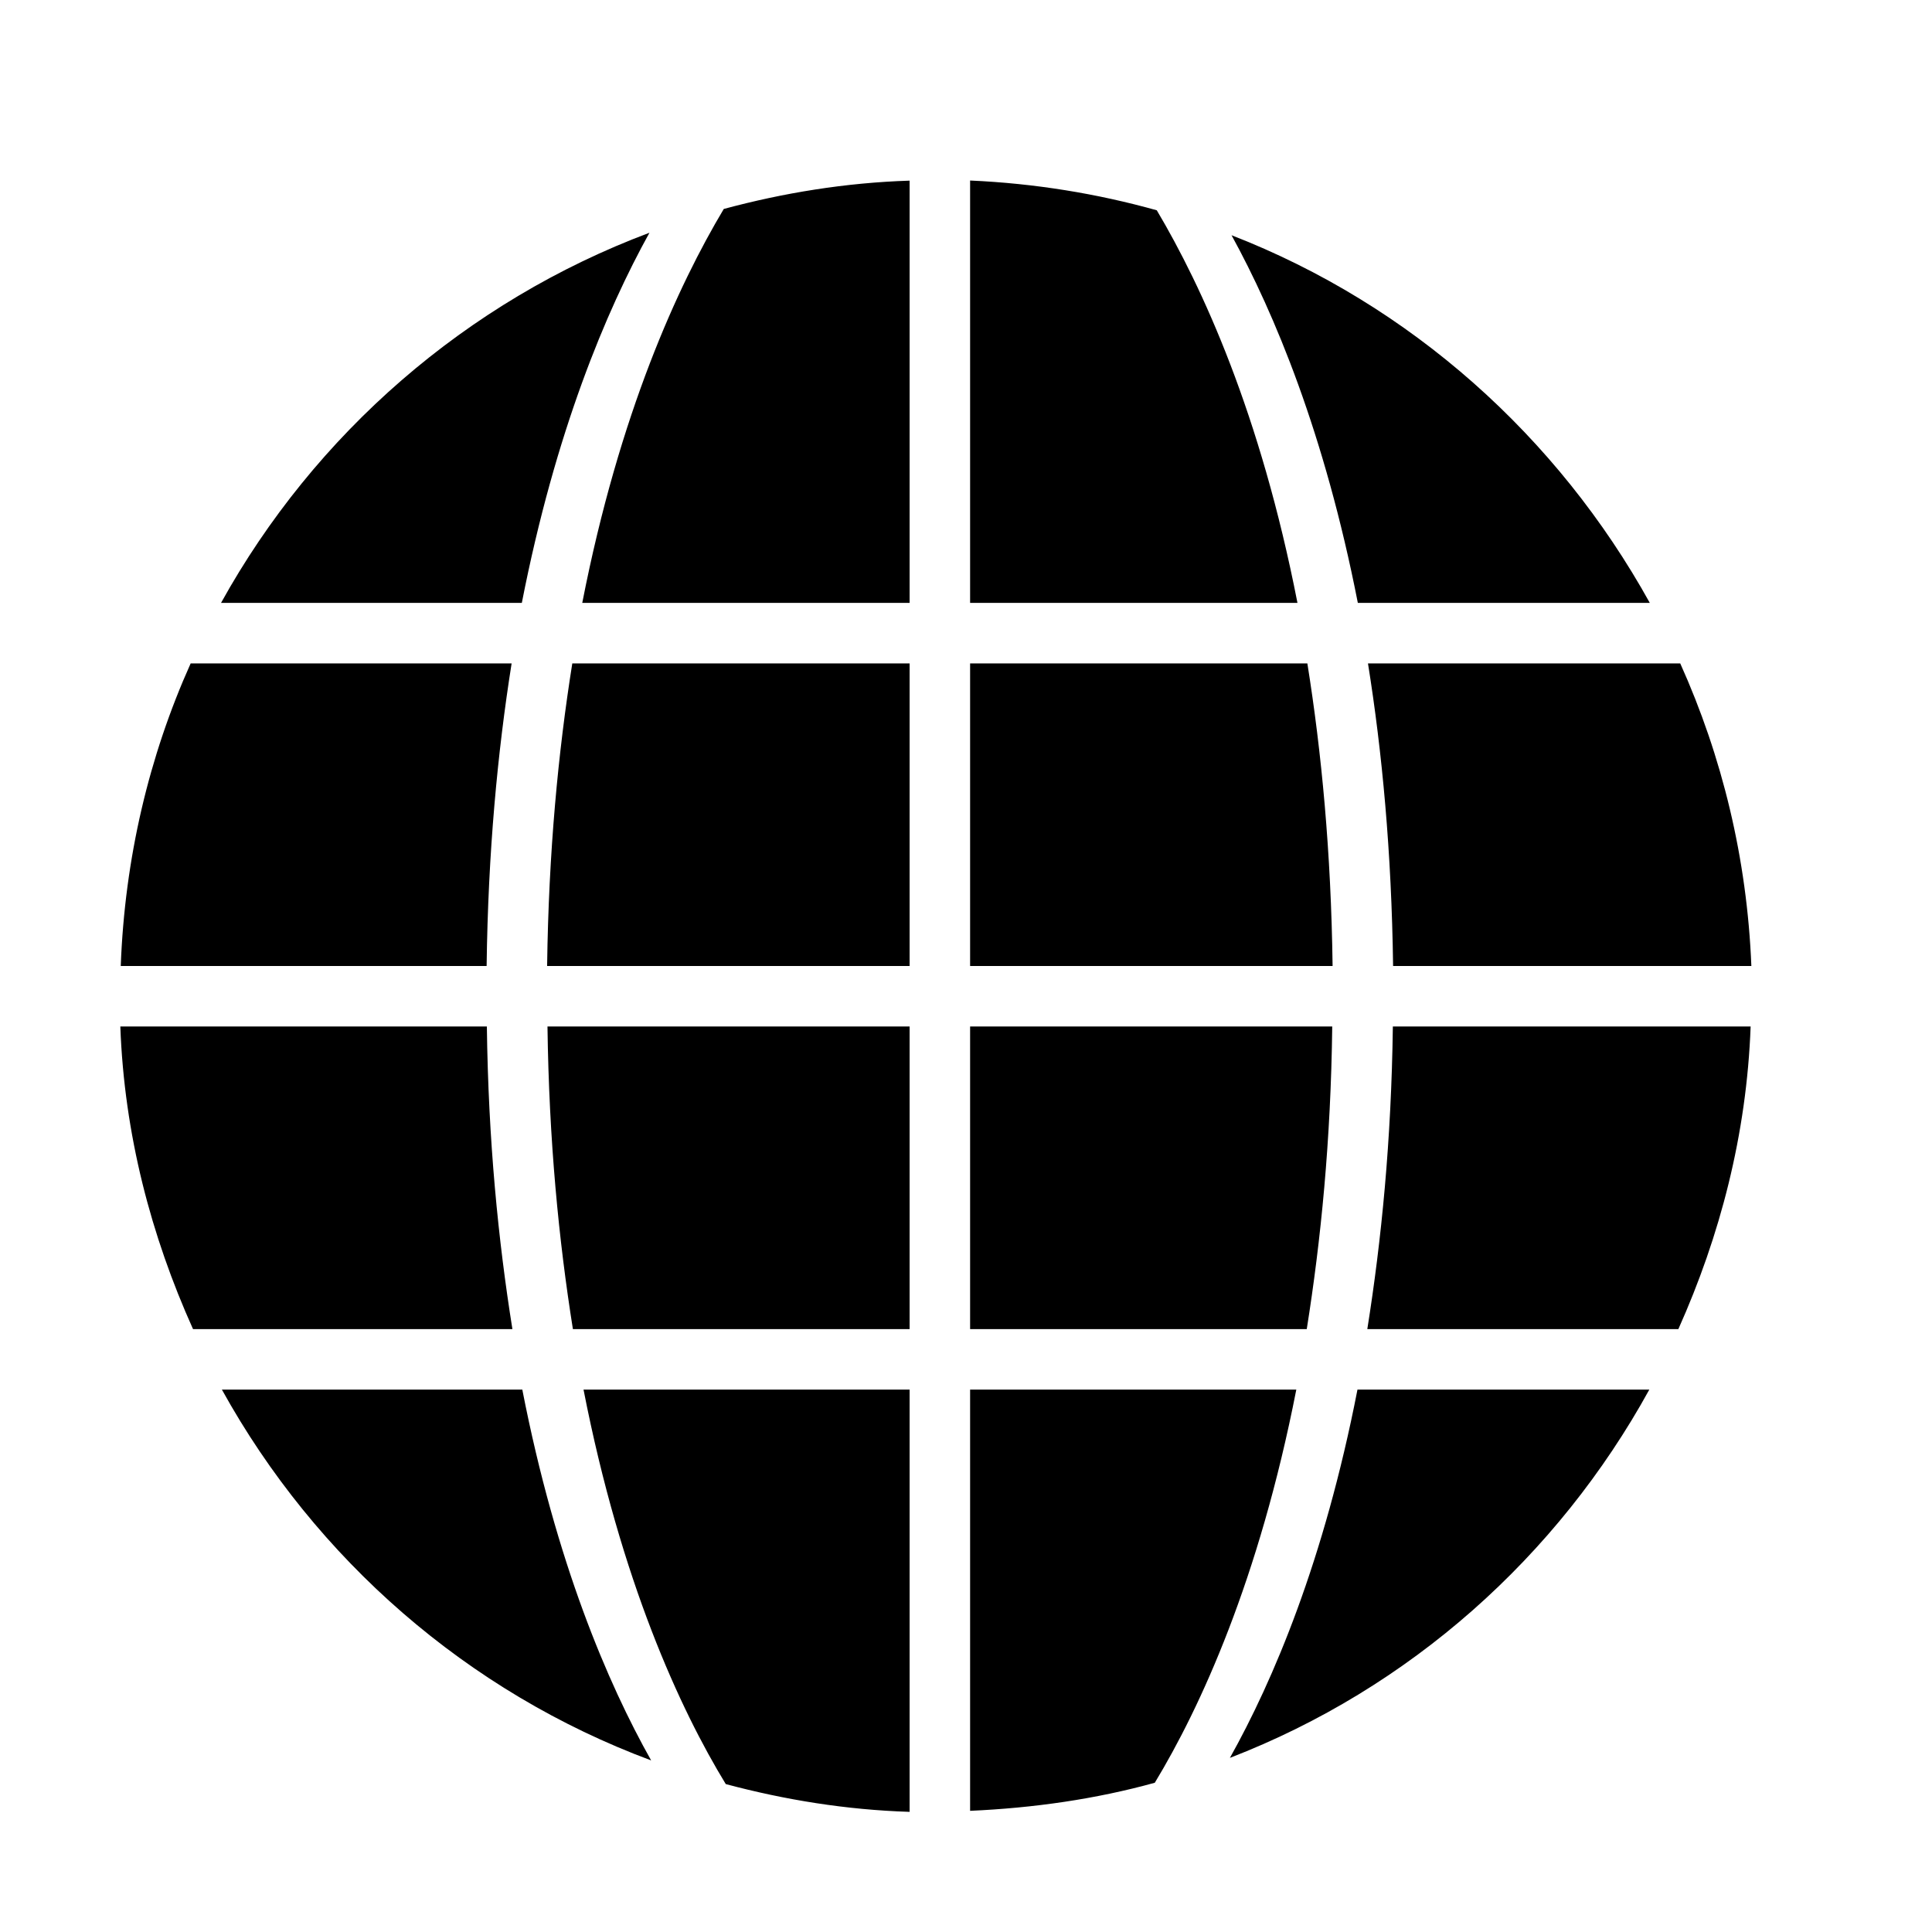
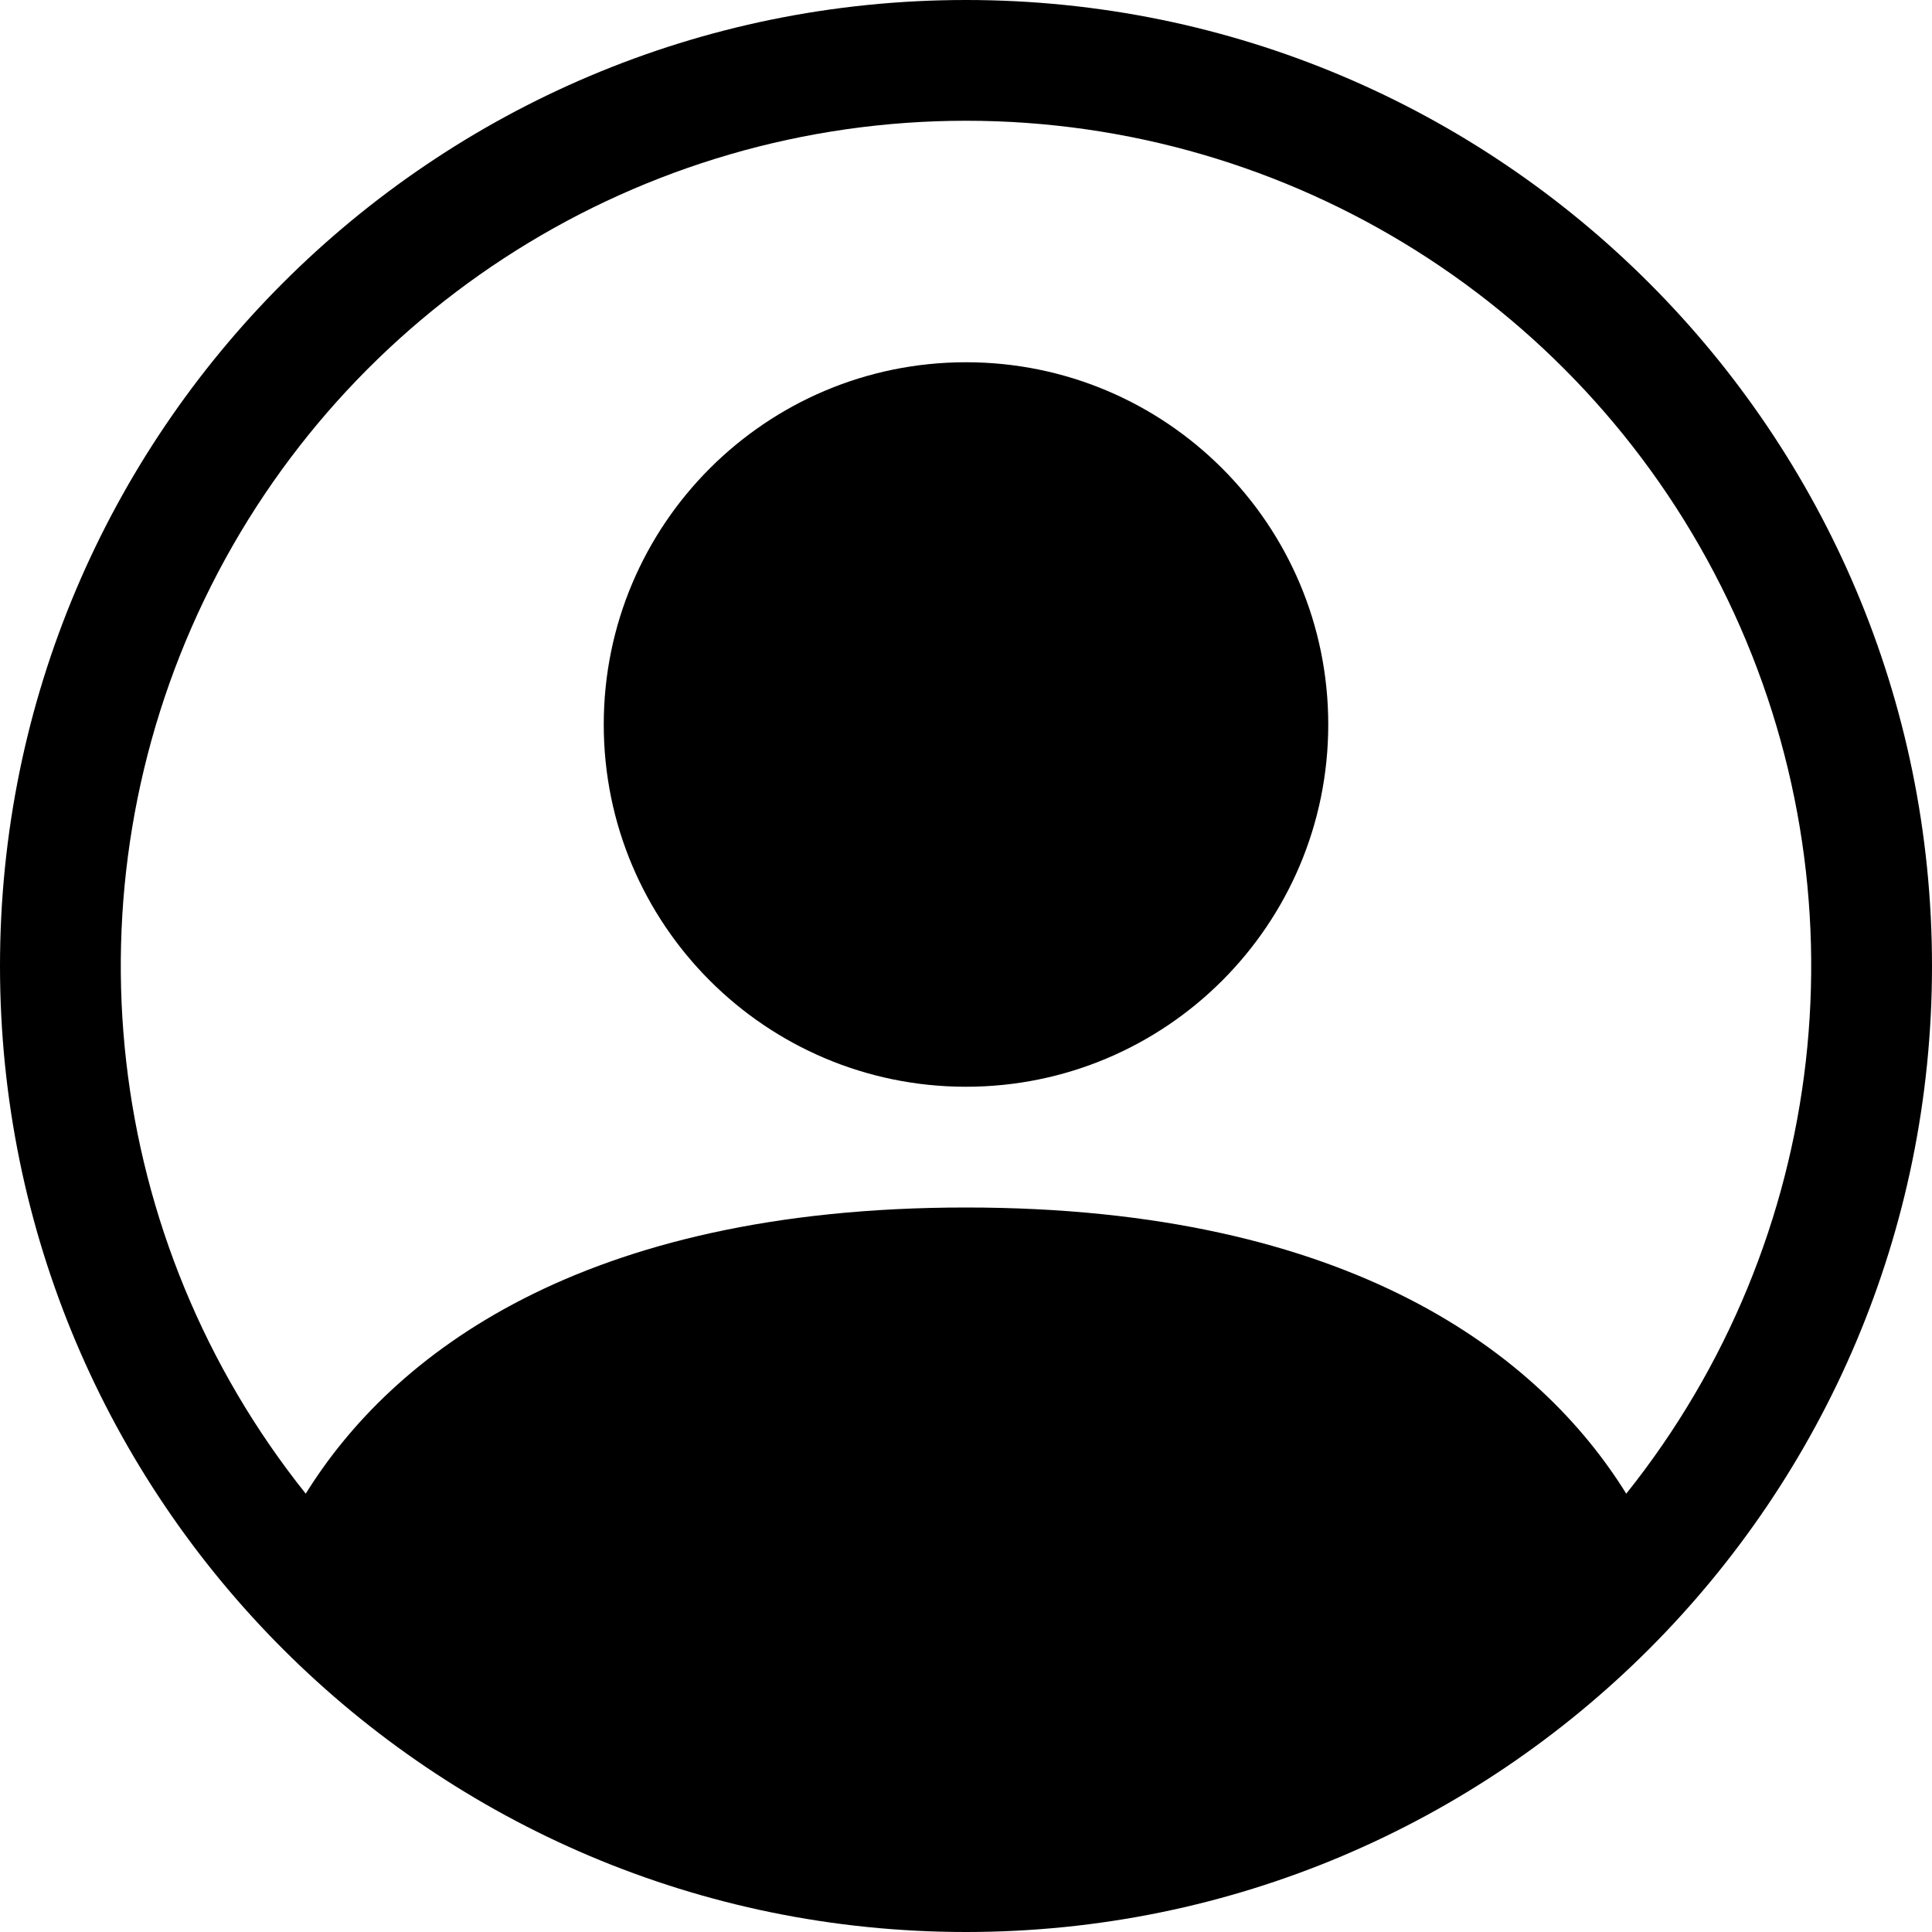
- <svg xmlns="http://www.w3.org/2000/svg" fill="#000000" width="800px" height="800px" viewBox="0 0 32 32" version="1.1">
-   <path d="M22.658 10.988h5.172c0.693 1.541 1.107 3.229 1.178 5.012h-5.934c-0.025-1.884-0.181-3.544-0.416-5.012zM20.398 3.896c2.967 1.153 5.402 3.335 6.928 6.090h-4.836c-0.549-2.805-1.383-4.799-2.092-6.090zM16.068 9.986v-6.996c1.066 0.047 2.102 0.216 3.092 0.493 0.75 1.263 1.719 3.372 2.33 6.503h-5.422zM9.489 22.014c-0.234-1.469-0.396-3.119-0.421-5.012h5.998v5.012h-5.577zM9.479 10.988h5.587v5.012h-6.004c0.025-1.886 0.183-3.543 0.417-5.012zM11.988 3.461c0.987-0.266 2.015-0.435 3.078-0.469v6.994h-5.422c0.615-3.148 1.591-5.265 2.344-6.525zM3.661 9.986c1.551-2.8 4.062-4.993 7.096-6.131-0.715 1.29-1.559 3.295-2.114 6.131h-4.982zM8.060 16h-6.060c0.066-1.781 0.467-3.474 1.158-5.012h5.316c-0.233 1.469-0.39 3.128-0.414 5.012zM8.487 22.014h-5.29c-0.694-1.543-1.139-3.224-1.204-5.012h6.071c0.024 1.893 0.188 3.541 0.423 5.012zM8.651 23.016c0.559 2.864 1.416 4.867 2.134 6.142-3.045-1.133-5.557-3.335-7.11-6.142h4.976zM15.066 23.016v6.994c-1.052-0.033-2.067-0.199-3.045-0.46-0.755-1.236-1.736-3.363-2.356-6.534h5.401zM21.471 23.016c-0.617 3.152-1.592 5.271-2.344 6.512-0.979 0.271-2.006 0.418-3.059 0.465v-6.977h5.403zM16.068 17.002h5.998c-0.023 1.893-0.188 3.542-0.422 5.012h-5.576v-5.012zM22.072 16h-6.004v-5.012h5.586c0.235 1.469 0.393 3.126 0.418 5.012zM23.070 17.002h5.926c-0.066 1.787-0.506 3.468-1.197 5.012h-5.152c0.234-1.471 0.398-3.119 0.423-5.012zM27.318 23.016c-1.521 2.766-3.967 4.949-6.947 6.1 0.715-1.276 1.561-3.266 2.113-6.1h4.834z" />
+ <svg xmlns="http://www.w3.org/2000/svg" width="16" height="16" fill="currentColor" class="bi bi-person-circle" viewBox="0 0 16 16">
+   <path d="M11 6a3 3 0 1 1-6 0 3 3 0 0 1 6 0" />
+   <path fill-rule="evenodd" d="M0 8a8 8 0 1 1 16 0A8 8 0 0 1 0 8m8-7a7 7 0 0 0-5.468 11.37C3.242 11.226 4.805 10 8 10s4.757 1.225 5.468 2.37A7 7 0 0 0 8 1" />
</svg>
